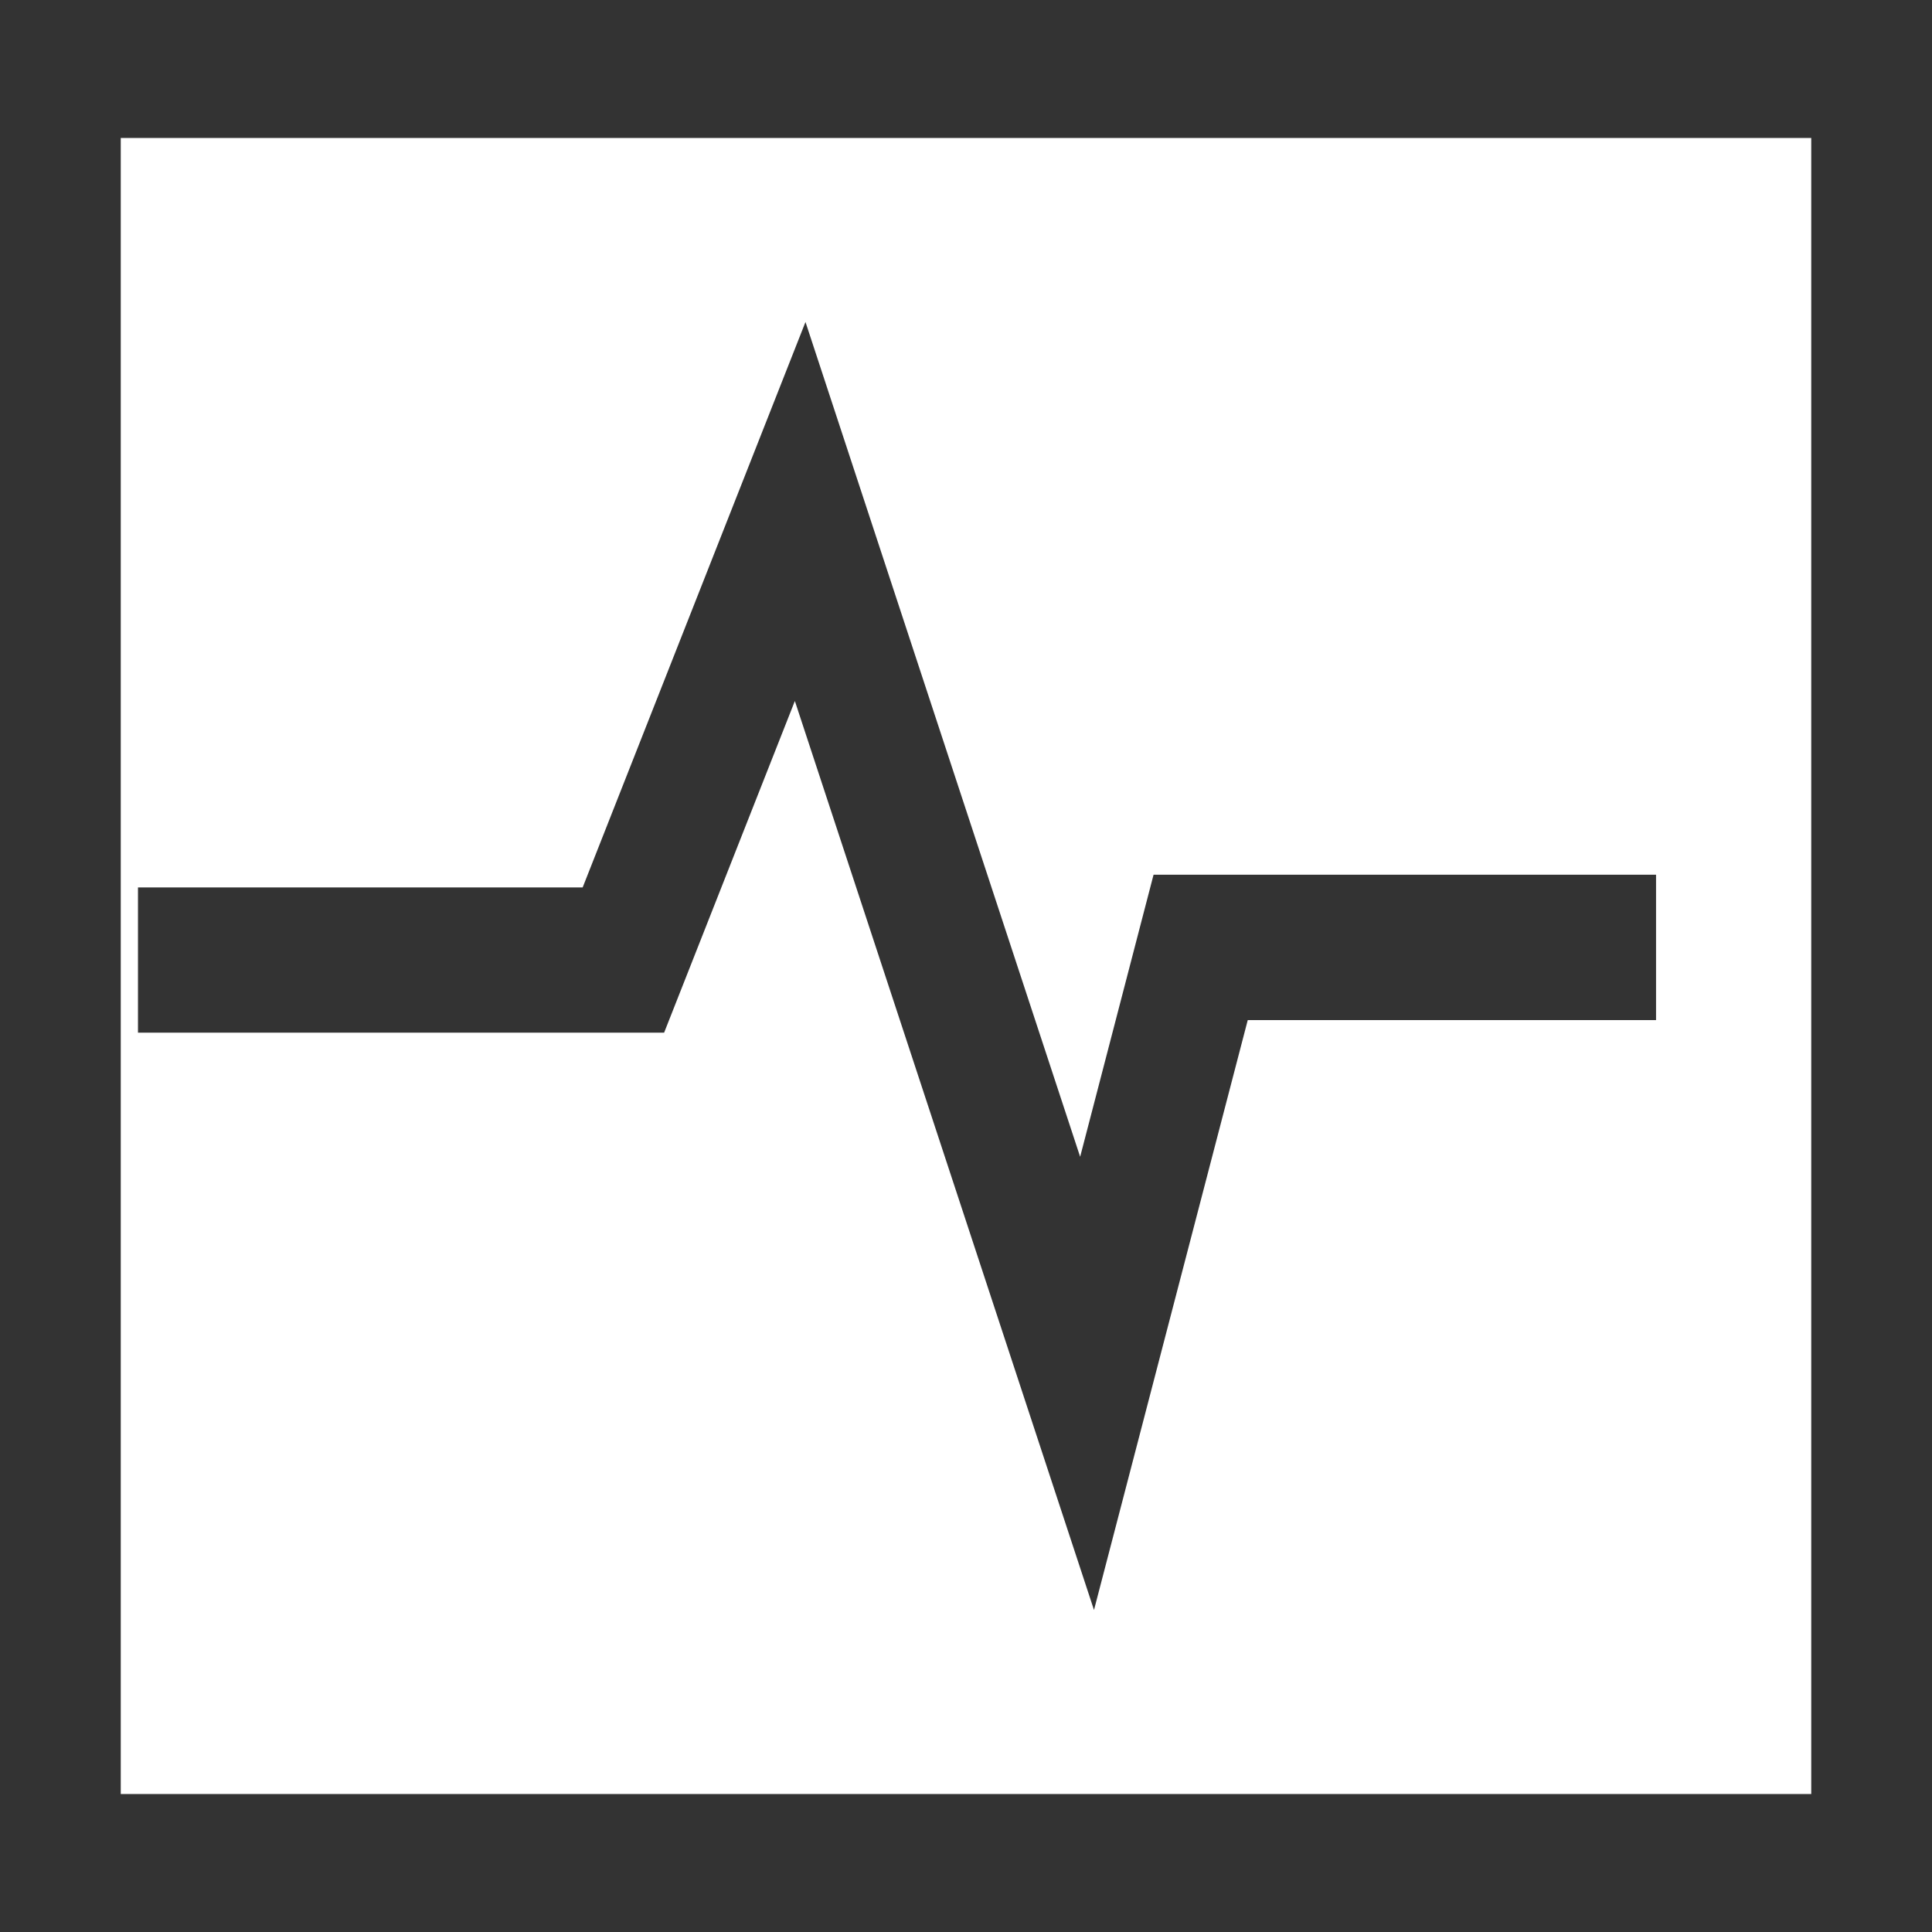
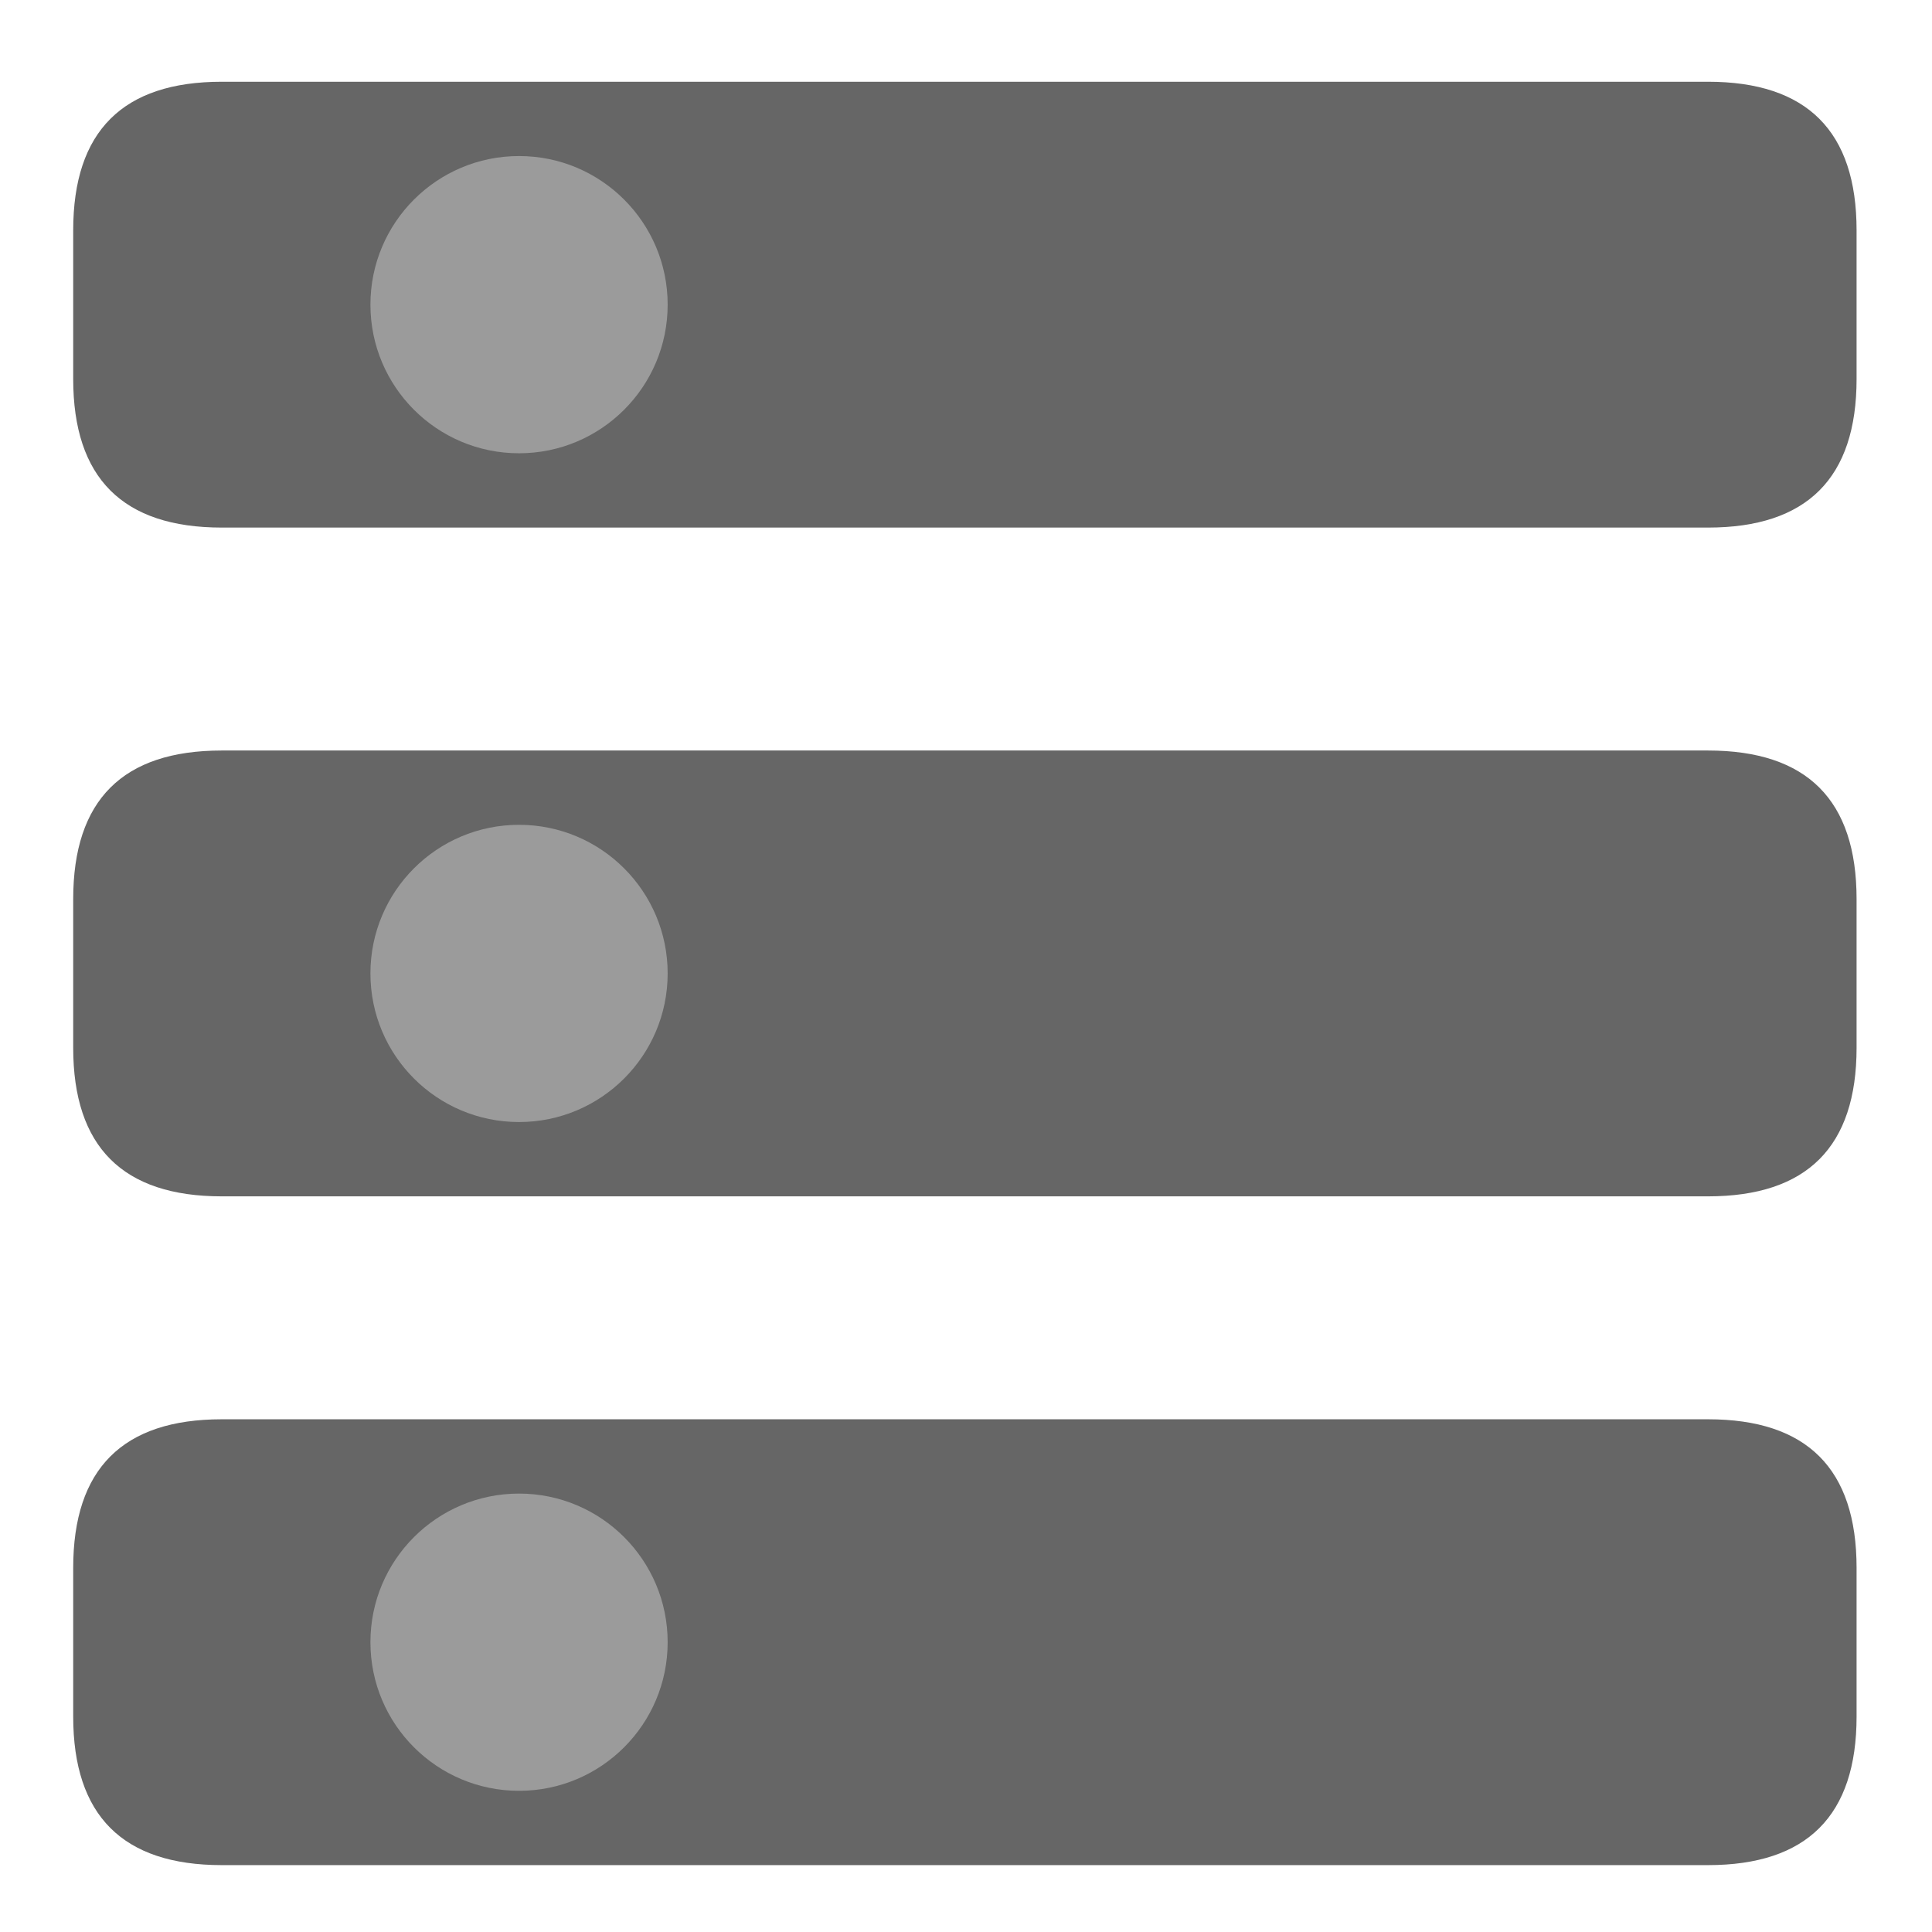
<svg xmlns="http://www.w3.org/2000/svg" class="icon" width="200px" height="200.00px" viewBox="0 0 1024 1024" version="1.1">
-   <path fill="#333333" d="M579.84 853.333l81.493-312.661h216.405v-77.056H611.413l-38.912 149.504L426.923 170.667 308.821 470.357H73.131v76.971h278.869l69.291-175.787zM64 73.131v877.739h896V73.131H64zM0 0h1024v1024H0V0z" />
+   <path d="M38.796 43.323m78.769 0l787.692 0q78.769 0 78.769 78.769l0 78.769q0 78.769-78.769 78.769l-787.692 0q-78.769 0-78.769-78.769l0-78.769q0-78.769 78.769-78.769Z" fill="#000000" fill-opacity=".6" />
+   <path d="M38.796 752.246m78.769 0l787.692 0q78.769 0 78.769 78.769l0 78.769q0 78.769-78.769 78.769l-787.692 0q-78.769 0-78.769-78.769l0-78.769q0-78.769 78.769-78.769Z" fill="#000000" fill-opacity=".6" />
+   <path d="M38.796 397.785m78.769 0l787.692 0q78.769 0 78.769 78.769l0 78.769q0 78.769-78.769 78.769l-787.692 0q-78.769 0-78.769-78.769l0-78.769q0-78.769 78.769-78.769Z" fill="#000000" fill-opacity=".6" />
+   <path d="M275.104 161.477m-78.769 0a78.769 78.769 0 1 0 157.538 0 78.769 78.769 0 1 0-157.538 0Z" fill="#9B9B9B" />
+   <path d="M275.104 515.938m-78.769 0a78.769 78.769 0 1 0 157.538 0 78.769 78.769 0 1 0-157.538 0Z" fill="#9B9B9B" />
+   <path d="M275.104 870.4m-78.769 0a78.769 78.769 0 1 0 157.538 0 78.769 78.769 0 1 0-157.538 0Z" fill="#9B9B9B" />
</svg>
